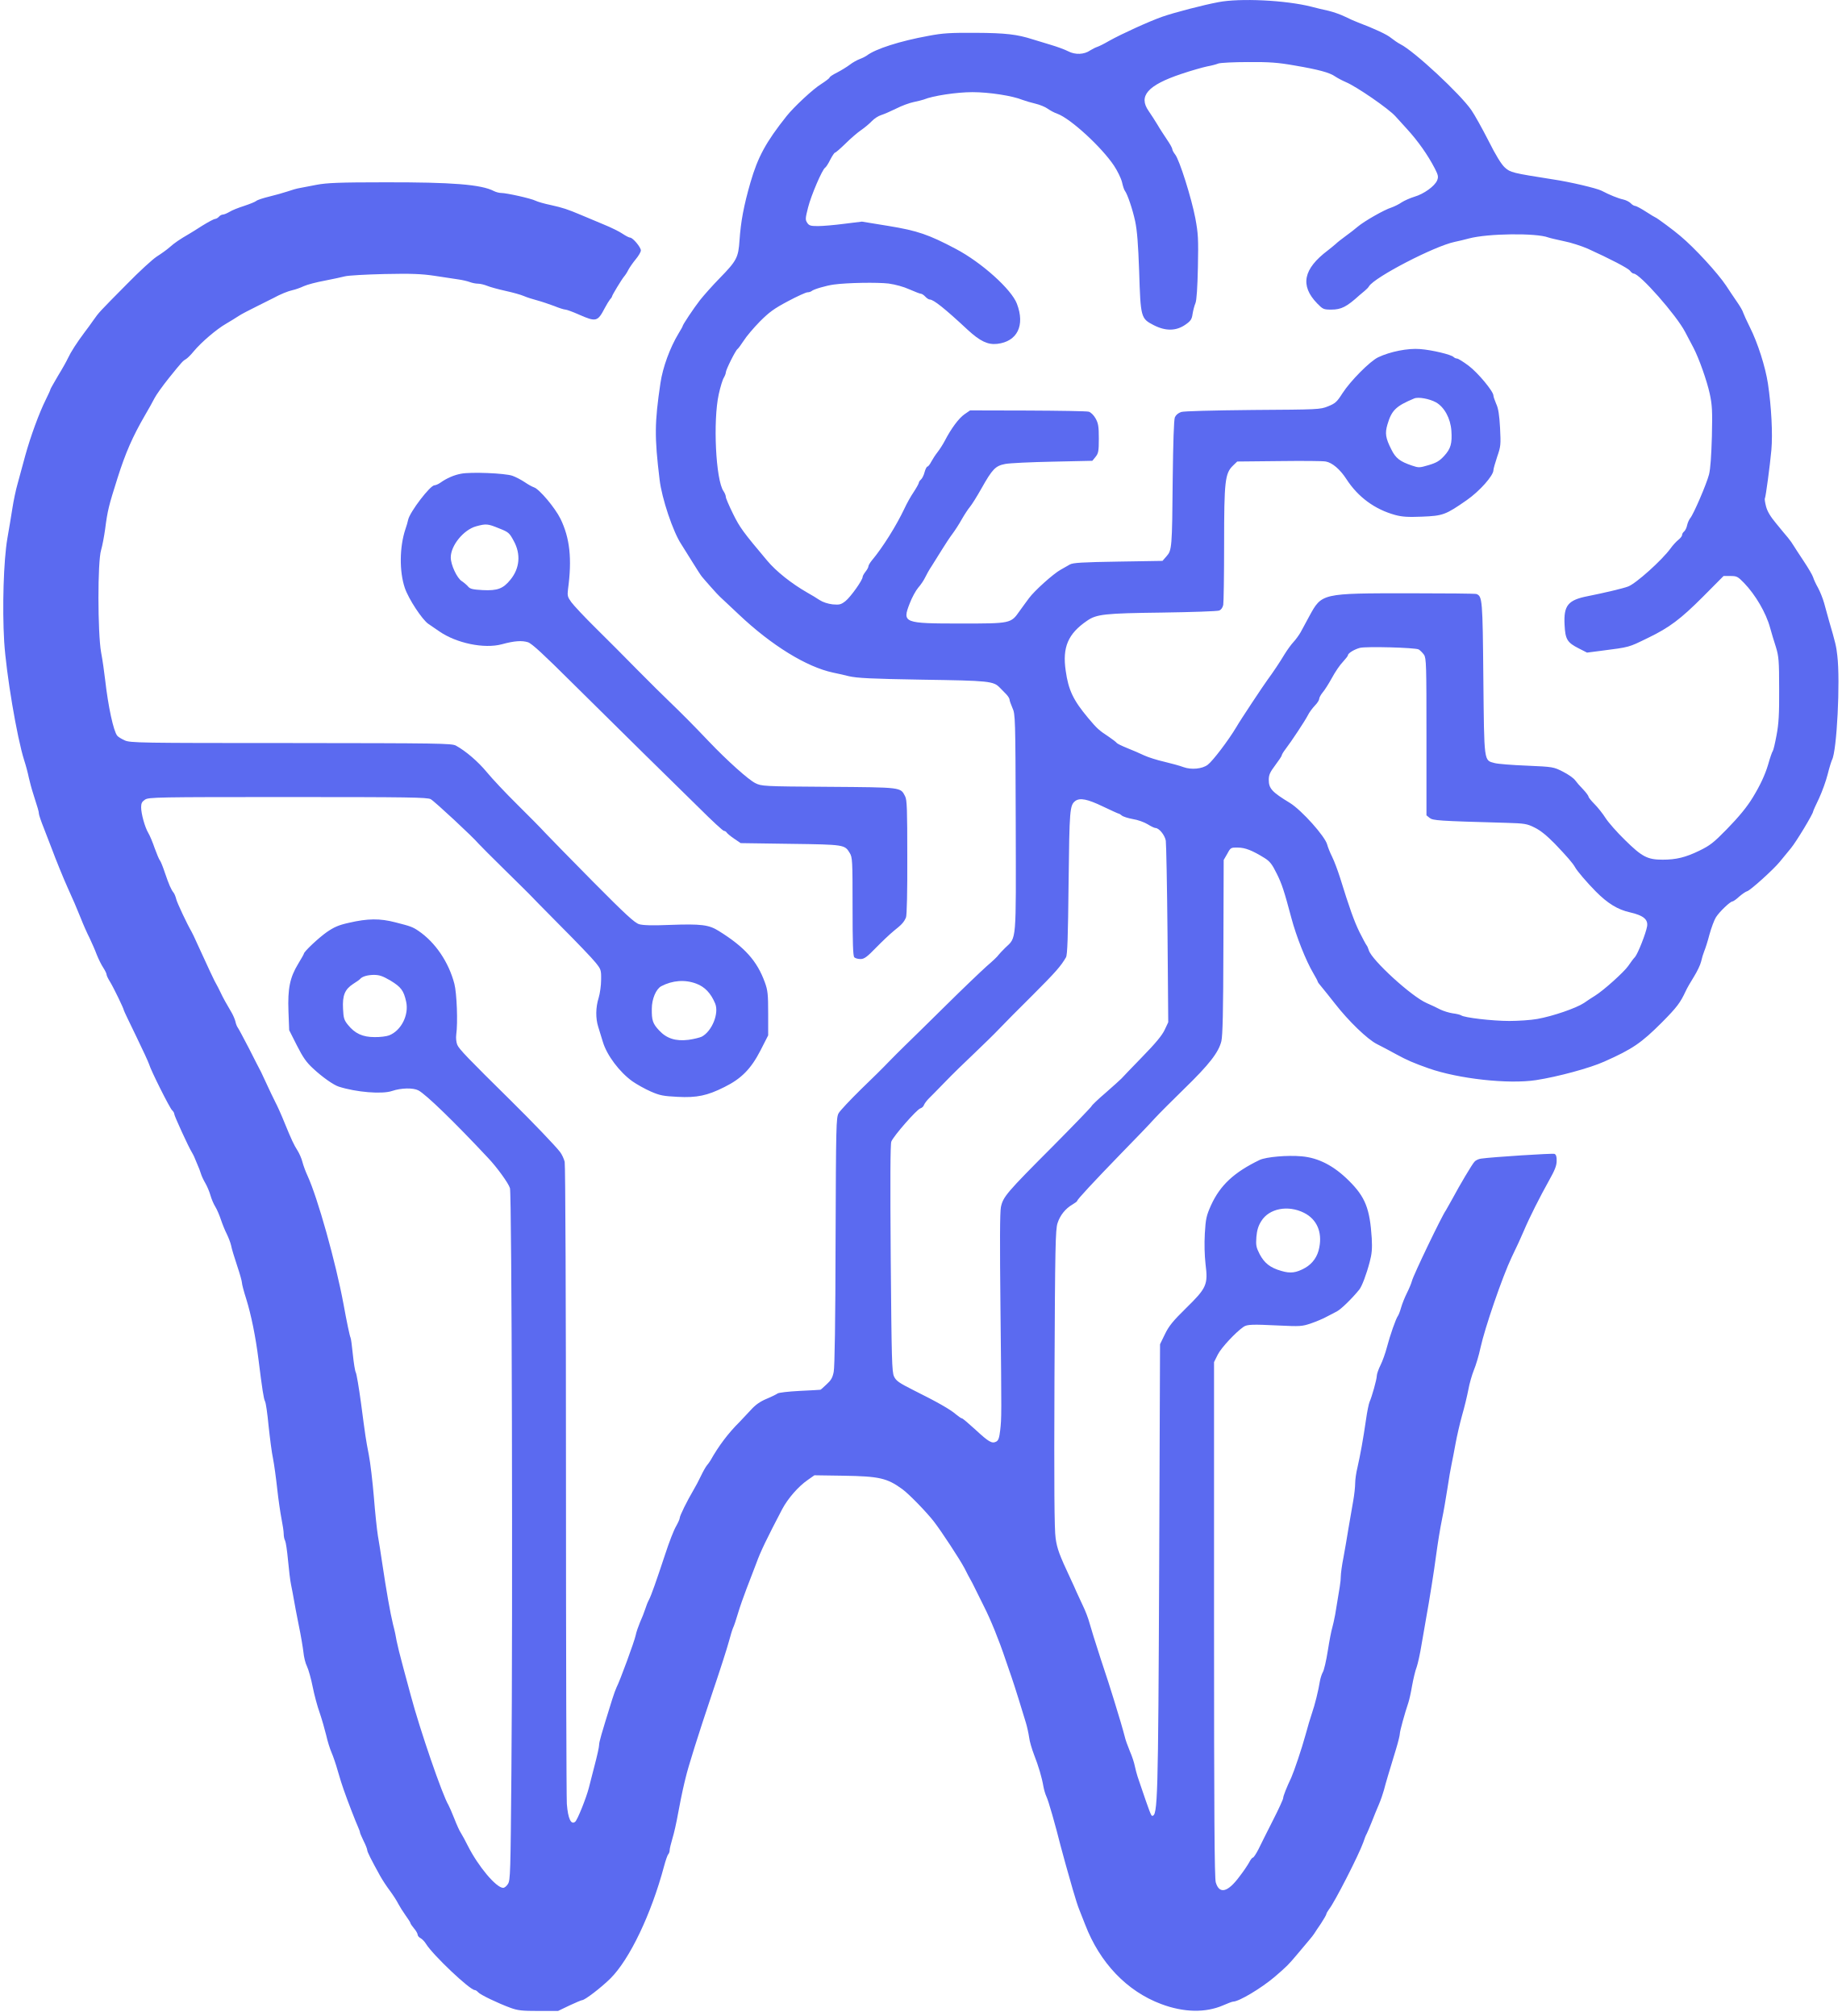
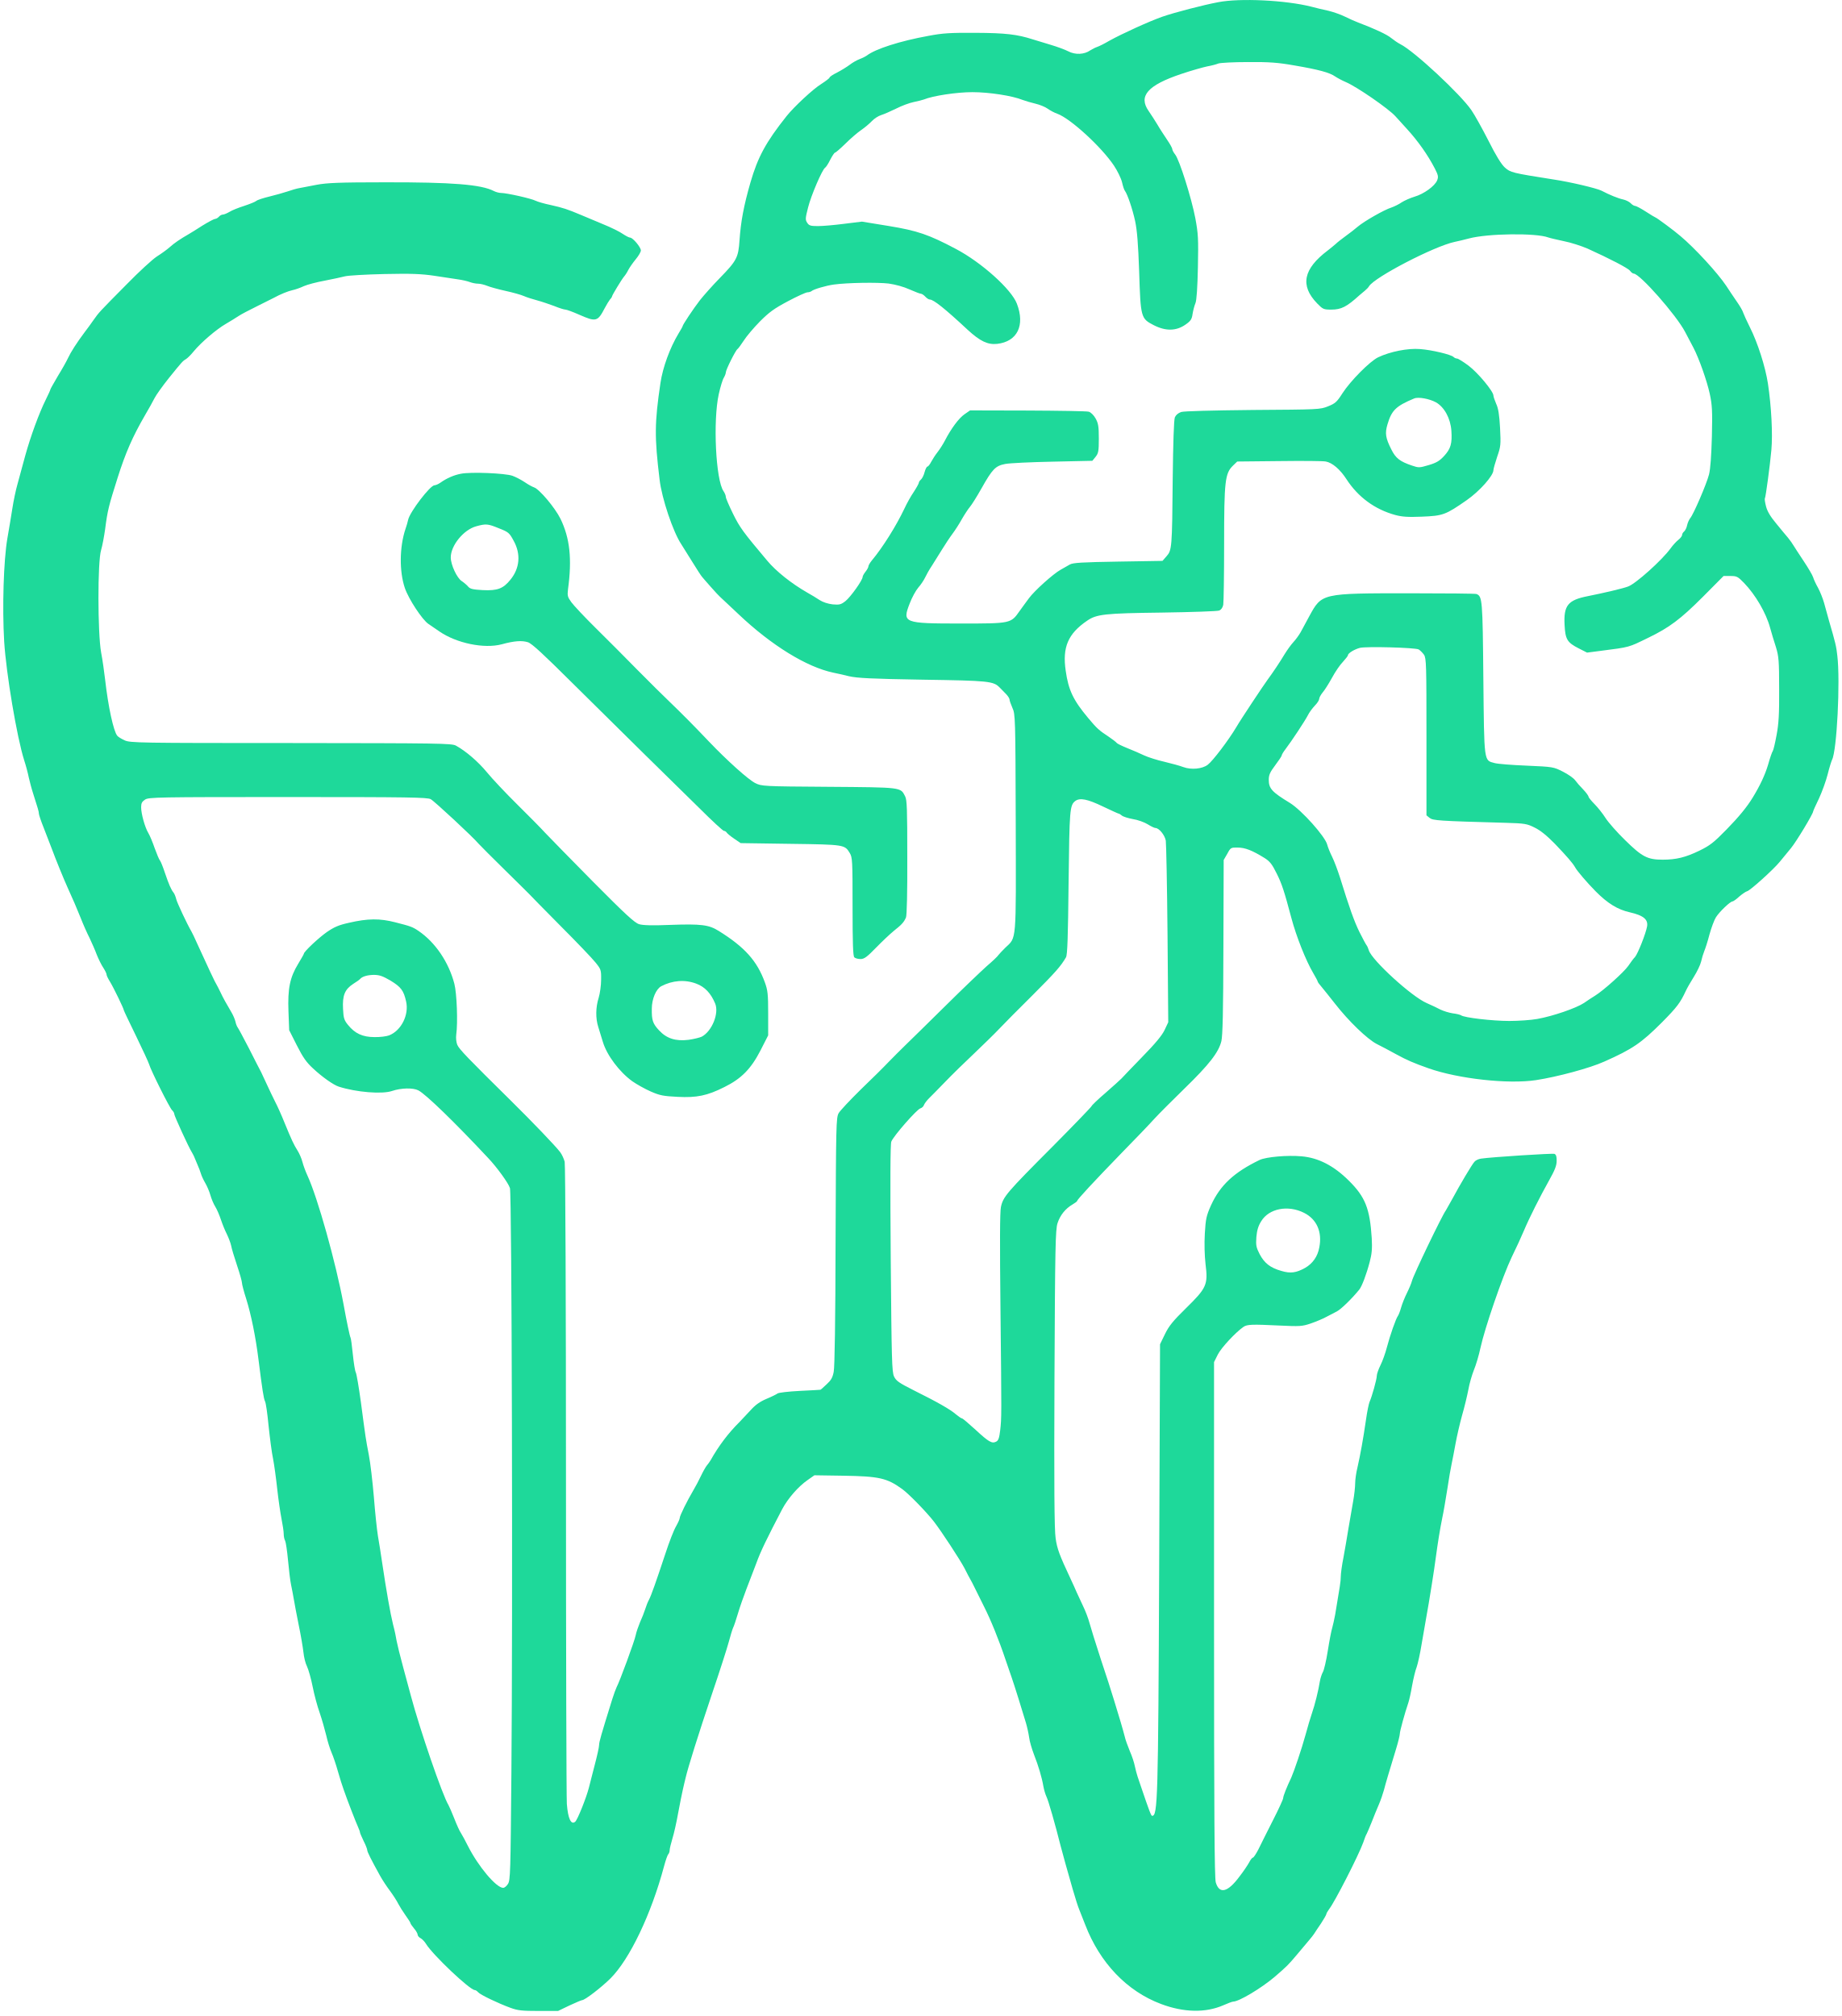
- <svg xmlns="http://www.w3.org/2000/svg" viewBox="0 0 1279 1400" fill="#5b6af0">
-   <g transform="translate(0,1400) scale(0.1,-0.1)" fill="#5b6af0" stroke="none">
+ <svg xmlns="http://www.w3.org/2000/svg" viewBox="0 0 1279 1400" fill="#1ed99a">
+   <g transform="translate(0,1400) scale(0.1,-0.1)" fill="#1ed99a" stroke="none">
    <path d="M8460 13985 c-102 -19 -306 -72 -389 -101 -91 -32 -282 -119 -368 -167 -34 -20 -72 -39 -85 -43 -12 -4 -34 -15 -48 -24 -41 -29 -104 -32 -153 -6 -23 12 -78 32 -122 45 -44 13 -100 30 -125 38 -106 34 -186 44 -395 45 -177 1 -228 -2 -328 -21 -199 -36 -368 -91 -427 -136 -8 -6 -31 -18 -50 -25 -19 -7 -51 -25 -70 -40 -20 -15 -59 -39 -88 -54 -29 -14 -52 -30 -52 -35 0 -4 -26 -24 -57 -44 -55 -33 -190 -159 -241 -223 -144 -181 -200 -285 -251 -461 -47 -163 -67 -272 -76 -402 -8 -119 -19 -141 -136 -261 -51 -52 -113 -122 -139 -155 -45 -58 -120 -171 -120 -180 0 -3 -13 -26 -29 -52 -59 -98 -109 -234 -125 -343 -41 -277 -42 -373 -6 -670 15 -131 94 -365 151 -450 9 -14 43 -68 75 -120 32 -52 63 -100 69 -106 5 -7 33 -38 60 -69 28 -32 57 -63 65 -70 8 -8 67 -62 130 -122 227 -215 471 -365 655 -404 22 -4 72 -16 110 -25 57 -13 152 -18 510 -24 466 -7 493 -10 538 -56 12 -13 32 -33 45 -46 12 -13 22 -29 22 -36 0 -7 9 -33 20 -58 20 -43 21 -65 23 -797 2 -845 7 -793 -73 -869 -21 -21 -42 -43 -47 -50 -4 -8 -41 -43 -82 -78 -40 -36 -169 -159 -286 -275 -117 -115 -241 -238 -276 -271 -35 -34 -89 -88 -120 -120 -31 -33 -117 -118 -192 -190 -74 -73 -144 -147 -154 -165 -17 -32 -18 -81 -21 -889 -1 -545 -6 -874 -13 -907 -8 -41 -19 -59 -50 -87 -21 -20 -40 -37 -42 -37 -1 -1 -66 -4 -143 -8 -79 -4 -148 -12 -155 -18 -8 -6 -42 -23 -76 -37 -45 -19 -77 -41 -110 -78 -27 -29 -62 -66 -78 -83 -77 -76 -145 -166 -201 -266 -6 -10 -18 -27 -26 -36 -8 -10 -27 -43 -41 -73 -14 -30 -38 -75 -53 -100 -43 -73 -94 -176 -94 -191 0 -8 -12 -34 -26 -59 -15 -25 -48 -110 -74 -190 -64 -193 -98 -290 -114 -320 -8 -14 -19 -43 -26 -65 -7 -22 -23 -63 -36 -91 -12 -29 -26 -69 -30 -90 -7 -38 -111 -321 -133 -362 -5 -10 -19 -48 -30 -83 -77 -247 -91 -296 -91 -317 0 -14 -14 -77 -31 -141 -16 -64 -35 -134 -40 -156 -18 -70 -79 -223 -95 -236 -29 -24 -50 22 -58 124 -3 50 -6 1065 -6 2256 0 1191 -4 2183 -9 2203 -5 20 -19 51 -32 68 -33 43 -188 205 -343 358 -294 290 -360 358 -371 387 -7 17 -10 48 -7 70 12 82 4 289 -13 353 -39 150 -132 288 -250 368 -40 27 -54 32 -160 59 -108 28 -191 27 -321 -3 -73 -16 -104 -30 -155 -65 -57 -40 -159 -136 -159 -150 0 -3 -18 -35 -40 -71 -57 -94 -73 -171 -67 -330 l5 -130 53 -105 c42 -83 66 -118 113 -161 63 -59 141 -114 178 -126 121 -39 302 -54 371 -30 62 21 145 23 182 4 52 -27 250 -219 483 -468 62 -65 143 -177 153 -211 13 -41 20 -2938 10 -4064 -6 -686 -7 -743 -24 -768 -9 -15 -24 -27 -33 -27 -48 0 -173 148 -246 293 -17 34 -38 73 -47 87 -10 14 -30 59 -46 100 -16 41 -35 84 -41 95 -42 68 -198 523 -260 755 -8 30 -32 120 -54 200 -22 80 -42 163 -46 185 -3 22 -14 74 -25 115 -19 77 -46 231 -75 425 -9 61 -22 146 -30 190 -7 44 -20 166 -28 270 -9 105 -24 236 -35 292 -22 115 -21 108 -55 365 -14 103 -30 196 -35 206 -6 10 -15 68 -21 127 -6 60 -13 112 -16 116 -5 8 -27 112 -49 234 -54 290 -179 737 -250 891 -13 28 -29 71 -35 95 -6 24 -22 60 -34 79 -26 41 -41 73 -91 195 -20 50 -49 115 -65 145 -15 30 -40 82 -55 115 -15 33 -34 74 -42 90 -9 17 -47 90 -84 164 -38 73 -73 139 -78 145 -5 6 -13 25 -16 41 -4 17 -16 44 -25 60 -35 59 -64 111 -77 140 -14 29 -22 45 -43 83 -8 15 -36 74 -122 262 -16 36 -33 72 -38 80 -32 55 -100 200 -106 225 -4 17 -12 37 -18 45 -18 22 -33 57 -61 139 -13 40 -29 79 -34 85 -6 6 -22 45 -37 86 -14 41 -34 89 -44 105 -24 40 -50 134 -50 179 0 28 6 39 27 53 25 17 85 18 993 18 839 0 968 -2 991 -15 27 -15 295 -264 333 -310 12 -13 93 -95 181 -181 88 -87 165 -162 170 -168 6 -7 102 -105 215 -219 114 -114 224 -229 245 -256 38 -47 40 -52 39 -120 0 -39 -8 -95 -17 -125 -21 -66 -22 -143 -3 -202 7 -24 22 -71 32 -104 28 -94 116 -210 205 -274 30 -21 87 -53 128 -71 64 -28 88 -32 186 -37 133 -7 206 8 325 68 118 58 185 127 250 253 l54 106 0 152 c0 134 -3 161 -23 216 -54 149 -140 245 -320 357 -69 43 -120 50 -340 42 -120 -5 -187 -3 -213 5 -31 9 -96 69 -321 296 -155 157 -304 309 -332 339 -27 30 -115 119 -195 198 -80 79 -174 179 -209 222 -61 74 -146 147 -215 185 -29 16 -116 17 -1146 18 -1056 0 -1117 1 -1155 19 -22 10 -45 24 -51 32 -26 32 -63 203 -84 389 -6 52 -18 138 -28 190 -24 136 -25 629 0 710 9 30 21 96 28 145 17 132 25 162 86 355 56 177 105 288 190 435 26 44 56 98 67 120 11 22 56 85 100 140 92 114 96 118 118 131 9 5 34 29 54 54 52 63 160 155 225 192 30 18 69 41 86 53 16 11 75 42 130 69 54 27 106 53 114 57 45 25 102 48 131 54 19 4 54 16 79 28 25 11 90 28 145 38 55 11 118 24 140 30 22 6 146 13 275 16 187 4 257 1 345 -12 61 -9 135 -20 165 -25 30 -4 68 -13 83 -19 16 -6 41 -11 56 -11 16 0 44 -7 64 -15 19 -8 77 -24 127 -35 50 -11 108 -27 128 -36 20 -9 62 -22 92 -30 30 -8 83 -26 118 -39 34 -14 69 -25 78 -25 9 0 52 -16 95 -35 118 -52 129 -49 178 45 13 25 30 52 37 61 8 8 14 18 14 21 0 8 67 118 83 137 8 9 22 30 30 47 9 17 32 50 51 73 20 24 36 51 36 62 0 22 -56 89 -75 89 -7 0 -30 12 -51 26 -21 15 -82 45 -134 66 -52 22 -122 51 -155 65 -95 40 -125 50 -210 69 -44 9 -92 23 -106 30 -31 16 -202 54 -239 54 -14 0 -36 6 -50 13 -88 46 -290 62 -760 61 -312 0 -401 -4 -470 -17 -47 -9 -101 -19 -120 -23 -19 -3 -57 -14 -85 -24 -27 -9 -84 -25 -125 -35 -41 -10 -82 -23 -90 -30 -8 -7 -46 -22 -85 -35 -38 -12 -84 -30 -101 -41 -17 -10 -38 -19 -46 -19 -9 0 -21 -7 -28 -15 -7 -8 -19 -15 -26 -15 -7 0 -47 -21 -89 -47 -41 -27 -83 -52 -93 -58 -61 -35 -102 -63 -133 -91 -20 -18 -61 -47 -91 -66 -29 -19 -122 -104 -205 -189 -200 -202 -195 -197 -234 -252 -19 -27 -46 -65 -62 -85 -54 -72 -96 -138 -114 -177 -10 -22 -42 -79 -71 -126 -28 -48 -52 -90 -52 -93 0 -4 -14 -35 -31 -69 -47 -94 -107 -258 -144 -392 -18 -66 -42 -154 -53 -195 -12 -41 -28 -118 -36 -170 -8 -52 -24 -147 -35 -210 -26 -152 -36 -478 -22 -715 14 -223 88 -664 139 -825 12 -36 26 -90 32 -120 7 -30 20 -80 30 -110 34 -106 40 -127 40 -140 0 -8 15 -53 34 -100 18 -47 43 -112 56 -145 26 -71 84 -213 110 -270 39 -85 59 -133 90 -209 17 -44 45 -107 62 -140 16 -34 39 -86 50 -116 12 -30 32 -71 45 -90 12 -19 23 -40 23 -48 0 -7 11 -29 24 -50 23 -37 96 -187 96 -198 0 -3 38 -83 84 -177 46 -95 87 -183 91 -197 12 -43 144 -306 160 -320 8 -7 15 -19 15 -26 0 -13 100 -231 121 -264 5 -8 12 -22 16 -30 3 -8 14 -33 23 -55 10 -22 21 -51 25 -65 4 -14 17 -43 30 -65 13 -22 29 -60 36 -85 7 -25 22 -61 34 -80 12 -19 29 -60 39 -90 10 -30 28 -75 41 -100 12 -25 26 -61 30 -80 3 -19 22 -81 41 -138 19 -56 34 -110 34 -120 0 -10 13 -61 30 -113 34 -110 65 -261 85 -421 26 -208 36 -271 45 -289 6 -9 17 -86 25 -171 9 -84 22 -187 31 -228 8 -41 21 -136 29 -210 8 -74 22 -168 30 -209 8 -40 15 -86 15 -103 0 -16 4 -38 10 -48 5 -10 14 -71 20 -136 6 -66 15 -141 21 -169 6 -27 14 -72 19 -100 4 -27 20 -108 34 -179 15 -71 29 -156 33 -190 3 -33 14 -78 25 -99 10 -21 28 -84 39 -140 11 -56 33 -138 49 -182 15 -44 35 -114 45 -155 9 -41 26 -95 37 -120 11 -25 31 -83 44 -130 13 -47 32 -105 41 -130 27 -78 84 -224 99 -257 8 -17 14 -35 14 -40 0 -4 12 -30 25 -58 14 -27 25 -56 25 -63 0 -12 26 -64 89 -178 16 -29 47 -76 69 -105 22 -30 48 -70 57 -89 10 -19 33 -56 51 -81 19 -26 34 -50 34 -54 0 -4 11 -20 25 -37 14 -16 25 -36 25 -43 0 -8 9 -19 21 -25 11 -6 28 -24 37 -39 48 -78 305 -321 339 -321 6 0 16 -7 23 -15 14 -17 139 -77 224 -108 51 -19 82 -22 196 -22 l135 0 79 38 c43 20 83 37 88 37 19 0 132 87 196 150 134 133 284 447 373 780 11 41 24 79 30 84 5 6 9 18 9 28 0 10 9 46 19 80 11 35 29 115 40 178 12 63 26 135 32 160 6 25 14 63 20 85 17 73 87 297 184 585 53 156 105 318 116 360 11 41 24 84 29 95 6 11 21 56 34 100 13 44 40 121 59 170 19 50 50 131 69 180 29 81 75 175 179 374 40 75 111 157 177 203 l47 33 200 -3 c250 -4 304 -16 410 -93 46 -33 171 -162 221 -227 53 -69 180 -263 211 -322 18 -36 37 -72 42 -80 5 -8 19 -35 31 -60 12 -25 40 -81 62 -125 46 -90 105 -235 150 -370 17 -49 36 -106 43 -125 14 -39 76 -237 99 -315 8 -27 18 -72 22 -100 3 -27 19 -81 34 -120 31 -79 55 -160 65 -220 4 -22 13 -54 21 -71 14 -28 61 -193 99 -344 8 -30 23 -86 34 -125 11 -38 34 -118 50 -176 17 -59 37 -122 45 -140 8 -19 26 -65 41 -104 102 -266 290 -463 528 -552 157 -59 308 -62 430 -9 32 14 63 26 70 26 40 0 195 93 287 171 86 74 96 84 159 159 34 41 72 86 84 100 12 14 26 32 32 41 5 9 27 41 48 72 20 31 37 60 37 65 0 5 9 20 19 34 38 47 206 376 237 463 9 28 20 55 24 60 3 6 19 42 34 80 15 39 38 95 51 125 13 30 28 75 35 100 11 44 35 124 85 288 14 46 25 92 25 102 0 18 35 145 59 215 6 17 18 70 26 118 9 49 23 108 32 130 8 23 24 94 34 157 11 63 26 149 33 190 19 102 57 341 66 415 14 103 29 197 45 275 9 41 24 131 35 200 10 69 24 148 30 175 6 28 18 91 27 140 9 50 29 137 45 195 17 58 36 139 44 180 7 41 25 102 38 135 14 33 35 103 46 155 30 138 153 496 217 630 31 63 68 144 83 180 40 95 114 241 175 350 41 73 54 105 54 138 1 30 -4 44 -15 49 -14 5 -436 -22 -510 -33 -17 -2 -38 -12 -46 -22 -18 -20 -101 -160 -153 -257 -21 -38 -41 -74 -45 -80 -25 -32 -226 -450 -236 -491 -4 -16 -20 -54 -35 -84 -15 -30 -33 -75 -40 -100 -7 -25 -17 -51 -22 -58 -14 -18 -55 -135 -77 -219 -10 -39 -30 -95 -44 -123 -14 -28 -26 -62 -26 -75 0 -24 -34 -145 -50 -180 -5 -11 -17 -67 -25 -125 -19 -132 -40 -247 -59 -330 -9 -36 -16 -85 -16 -110 0 -25 -6 -81 -14 -125 -8 -44 -22 -127 -32 -185 -9 -58 -25 -149 -35 -204 -11 -54 -19 -115 -19 -135 0 -32 -6 -68 -39 -264 -6 -32 -15 -73 -20 -90 -6 -18 -20 -90 -31 -160 -11 -71 -27 -138 -35 -150 -7 -12 -16 -40 -20 -62 -10 -64 -35 -165 -56 -225 -10 -30 -30 -95 -43 -145 -28 -102 -80 -255 -100 -300 -32 -67 -56 -128 -56 -142 0 -8 -32 -78 -72 -156 -39 -78 -85 -168 -100 -200 -16 -31 -33 -57 -38 -57 -5 0 -17 -15 -26 -33 -9 -17 -39 -62 -67 -98 -82 -111 -140 -125 -165 -41 -9 30 -12 481 -12 1826 l0 1787 26 52 c23 47 125 156 179 193 26 17 59 18 246 9 146 -7 160 -6 220 14 35 12 83 32 105 44 23 12 58 30 77 40 30 16 104 88 156 152 18 23 49 104 72 192 15 56 18 92 14 165 -13 205 -45 286 -158 398 -104 104 -212 160 -329 170 -99 9 -245 -4 -291 -25 -178 -86 -274 -175 -338 -315 -32 -72 -37 -93 -43 -196 -4 -73 -2 -151 5 -213 18 -142 8 -165 -136 -306 -90 -88 -119 -124 -146 -180 l-34 -70 -6 -1555 c-7 -1616 -10 -1720 -49 -1720 -7 0 -20 34 -79 208 -6 17 -16 47 -22 65 -6 17 -14 50 -19 72 -4 22 -19 69 -35 105 -15 36 -31 81 -35 100 -5 19 -17 64 -28 100 -11 36 -32 106 -47 155 -15 50 -56 178 -92 285 -35 107 -70 220 -78 250 -8 30 -28 84 -46 120 -17 36 -37 79 -44 95 -7 17 -26 59 -43 95 -75 160 -92 205 -102 278 -9 57 -11 365 -8 1108 4 919 7 1034 21 1079 18 56 55 102 105 131 17 10 32 21 32 25 0 9 113 131 305 329 94 96 198 204 230 240 33 36 126 129 207 208 175 170 240 254 259 332 9 41 13 203 14 656 l2 602 25 43 c23 43 25 44 73 43 51 0 101 -20 185 -72 37 -23 53 -43 85 -108 36 -72 52 -121 102 -309 34 -128 101 -297 152 -383 17 -29 31 -55 31 -59 0 -3 12 -20 28 -38 15 -17 56 -70 92 -115 94 -121 225 -247 290 -280 30 -15 91 -47 136 -72 73 -40 122 -61 224 -97 208 -73 553 -111 745 -82 150 23 376 84 475 129 196 87 257 129 400 272 105 106 128 137 166 219 8 18 34 63 56 98 22 35 45 83 50 105 5 23 15 56 22 73 7 16 24 68 36 115 13 47 33 101 45 120 24 38 99 110 115 110 5 0 27 15 47 34 21 18 46 35 55 37 21 5 182 150 226 204 18 22 53 65 78 95 38 46 154 239 154 255 0 3 18 44 41 91 22 48 49 123 60 167 11 45 25 89 30 100 34 62 58 548 37 723 -7 65 -13 90 -58 244 -10 36 -25 91 -34 123 -9 32 -28 79 -42 105 -15 26 -30 59 -34 73 -4 14 -34 65 -66 113 -33 49 -64 98 -71 109 -7 12 -23 35 -37 52 -14 16 -51 61 -82 99 -40 48 -62 84 -71 119 -7 27 -11 53 -8 56 6 11 35 226 45 336 10 112 0 302 -24 462 -18 116 -70 281 -126 392 -21 42 -41 86 -45 98 -3 13 -24 49 -46 80 -22 32 -55 81 -73 109 -58 87 -218 262 -319 346 -40 35 -166 128 -172 128 -2 0 -32 18 -66 40 -34 22 -68 40 -75 40 -7 0 -21 8 -31 19 -10 10 -34 22 -53 26 -33 7 -93 31 -150 61 -35 17 -214 60 -335 78 -286 45 -297 48 -336 83 -24 22 -62 83 -113 185 -43 84 -96 180 -119 213 -76 111 -397 410 -493 458 -18 9 -46 29 -64 43 -28 24 -114 64 -230 108 -19 7 -60 25 -90 40 -30 15 -82 33 -115 41 -33 7 -88 20 -121 29 -179 45 -494 60 -644 31z m531 -440 c164 -28 242 -49 280 -76 15 -10 48 -28 74 -39 76 -32 299 -186 345 -238 23 -26 59 -65 79 -87 77 -84 146 -182 194 -275 24 -47 26 -58 16 -83 -17 -40 -92 -94 -157 -113 -30 -9 -70 -27 -89 -39 -18 -13 -51 -29 -71 -36 -51 -16 -189 -95 -234 -133 -20 -17 -58 -47 -85 -66 -26 -19 -57 -43 -68 -54 -11 -10 -36 -30 -55 -45 -171 -129 -194 -244 -74 -368 40 -41 45 -43 99 -43 68 0 106 19 195 100 10 8 26 22 37 31 12 10 25 23 29 31 40 64 453 278 594 308 25 5 70 16 100 24 130 35 467 39 551 7 14 -5 63 -16 109 -26 47 -9 121 -33 165 -52 154 -70 280 -135 294 -154 7 -10 19 -19 25 -19 42 0 296 -288 357 -405 20 -38 46 -88 58 -110 39 -75 93 -228 113 -319 17 -79 19 -118 15 -296 -4 -136 -10 -225 -20 -265 -17 -66 -108 -278 -131 -304 -7 -9 -17 -30 -21 -48 -3 -17 -13 -37 -21 -44 -8 -6 -14 -17 -14 -24 0 -8 -12 -23 -26 -34 -14 -11 -38 -37 -53 -58 -60 -83 -243 -247 -296 -266 -37 -14 -165 -44 -280 -67 -138 -27 -168 -65 -161 -199 5 -101 18 -123 99 -164 l57 -29 93 12 c209 27 192 23 332 91 147 71 225 130 378 283 l145 146 48 0 c44 0 51 -4 94 -48 80 -83 153 -208 181 -311 10 -36 28 -97 41 -136 19 -63 22 -93 22 -290 1 -174 -3 -241 -18 -320 -10 -55 -22 -105 -26 -110 -5 -6 -20 -49 -33 -96 -21 -70 -55 -143 -105 -225 -41 -68 -98 -137 -184 -225 -89 -91 -115 -111 -189 -147 -95 -46 -160 -62 -254 -62 -105 0 -143 20 -259 134 -57 55 -119 126 -138 156 -19 30 -54 74 -76 96 -23 23 -42 47 -42 52 0 6 -17 29 -37 50 -21 21 -46 50 -56 64 -10 14 -48 41 -84 59 -65 33 -68 34 -252 42 -102 4 -203 12 -223 18 -75 20 -72 -1 -78 589 -5 547 -7 569 -48 585 -9 3 -216 5 -462 5 -616 0 -611 1 -699 -160 -22 -41 -49 -91 -60 -111 -11 -19 -33 -50 -49 -67 -17 -18 -44 -56 -62 -85 -32 -54 -86 -134 -118 -177 -26 -35 -189 -280 -217 -329 -54 -91 -164 -236 -199 -262 -38 -29 -114 -36 -169 -16 -23 9 -82 25 -132 37 -49 11 -112 31 -140 44 -27 13 -80 36 -118 51 -37 15 -70 31 -73 36 -3 5 -29 25 -57 44 -66 43 -81 57 -142 130 -102 122 -136 192 -155 327 -24 163 16 257 148 347 66 46 122 52 521 57 205 3 383 9 396 14 14 5 25 20 29 40 3 18 6 208 6 422 0 438 6 491 62 545 l29 28 292 3 c160 2 306 1 323 -3 45 -8 99 -54 143 -122 81 -125 197 -210 338 -249 48 -13 88 -16 185 -12 148 6 165 12 313 115 89 62 185 170 185 208 0 9 12 51 26 93 25 72 26 83 20 201 -5 90 -12 136 -27 167 -10 24 -19 49 -19 57 0 29 -107 158 -172 207 -36 27 -73 50 -80 50 -8 0 -19 5 -25 11 -17 17 -151 49 -233 55 -84 7 -208 -18 -290 -57 -57 -27 -193 -164 -249 -251 -38 -60 -50 -70 -100 -90 -55 -22 -67 -22 -521 -25 -289 -3 -478 -8 -498 -14 -21 -7 -37 -21 -44 -37 -7 -17 -12 -177 -15 -427 -4 -482 -6 -496 -43 -538 l-28 -32 -309 -5 c-249 -4 -313 -8 -334 -20 -15 -8 -44 -25 -65 -37 -49 -27 -180 -144 -219 -197 -16 -22 -46 -62 -65 -89 -61 -87 -60 -87 -408 -87 -399 0 -408 4 -355 140 15 40 42 89 59 109 18 20 39 52 48 71 9 19 29 55 46 80 16 25 47 75 70 112 22 36 55 86 73 110 18 24 48 70 66 103 19 33 44 71 56 85 12 14 48 71 80 128 76 135 97 157 165 170 30 6 179 13 330 16 l275 6 22 27 c20 25 23 39 23 128 0 85 -4 106 -23 140 -13 23 -33 42 -47 46 -14 4 -205 7 -424 8 l-400 1 -39 -27 c-39 -27 -92 -98 -136 -183 -13 -25 -36 -61 -51 -80 -15 -19 -35 -50 -44 -67 -9 -18 -21 -33 -26 -33 -5 0 -14 -17 -20 -39 -5 -21 -17 -44 -25 -51 -8 -7 -15 -17 -15 -23 0 -5 -16 -34 -35 -63 -20 -29 -49 -81 -65 -116 -57 -120 -150 -269 -227 -361 -13 -16 -23 -34 -23 -40 0 -7 -9 -23 -20 -37 -11 -14 -20 -30 -20 -36 0 -23 -84 -140 -119 -168 -32 -25 -42 -27 -90 -23 -32 4 -67 15 -90 30 -20 13 -58 37 -86 52 -108 62 -216 147 -279 223 -164 195 -189 228 -236 324 -27 55 -50 108 -50 117 0 9 -7 27 -16 40 -54 77 -74 489 -33 674 11 50 27 102 35 114 7 12 14 29 14 37 0 18 68 154 81 162 5 3 24 29 43 58 18 29 69 89 112 133 66 66 99 90 195 141 64 34 125 62 136 62 10 0 23 4 29 9 13 12 101 38 154 45 94 13 303 16 380 7 49 -7 104 -22 146 -41 37 -16 72 -30 79 -30 6 0 20 -9 30 -20 10 -11 24 -20 31 -20 26 0 103 -61 264 -211 86 -79 139 -104 204 -97 140 16 195 128 137 279 -38 100 -245 286 -423 380 -189 100 -267 127 -469 160 l-184 30 -122 -15 c-68 -9 -150 -16 -183 -16 -51 0 -62 3 -75 23 -14 21 -13 31 6 106 21 84 98 263 118 276 6 3 23 29 36 56 14 27 29 49 33 49 5 0 37 28 73 63 35 35 84 77 109 94 25 17 58 45 74 62 16 17 45 36 65 42 20 6 67 27 104 45 37 19 91 39 120 45 29 6 61 14 72 18 63 26 228 51 337 51 117 0 278 -25 349 -54 19 -7 59 -19 89 -26 30 -7 69 -23 85 -35 17 -12 46 -28 67 -35 91 -33 306 -230 393 -360 24 -36 49 -87 56 -115 6 -27 15 -55 20 -60 18 -24 53 -127 71 -210 14 -67 21 -156 28 -350 10 -321 12 -327 101 -373 84 -43 157 -41 221 4 36 25 44 37 49 74 4 25 13 59 20 75 8 19 14 108 17 250 4 198 2 232 -18 340 -26 137 -110 405 -140 442 -11 14 -20 31 -20 38 0 7 -17 37 -37 66 -20 30 -51 77 -67 105 -17 28 -44 70 -60 93 -73 104 -7 179 225 257 71 24 153 47 182 53 28 5 63 14 77 20 14 5 106 10 206 10 148 1 206 -3 325 -24z m980 -2339 c58 -33 101 -111 107 -197 6 -88 -4 -125 -50 -175 -32 -35 -54 -48 -108 -64 -64 -19 -69 -19 -116 -3 -83 28 -113 51 -143 112 -40 79 -45 112 -27 173 29 99 59 128 186 181 29 12 105 -2 151 -27z m-120 -1716 c10 -6 27 -23 37 -37 16 -25 17 -70 17 -571 l0 -544 22 -18 c23 -18 57 -21 529 -34 131 -4 146 -6 200 -33 41 -20 84 -55 141 -113 84 -88 123 -133 139 -161 14 -27 84 -108 143 -168 84 -85 154 -128 240 -147 92 -21 126 -49 118 -97 -8 -48 -64 -190 -84 -213 -10 -10 -31 -38 -47 -62 -29 -42 -171 -170 -231 -207 -18 -11 -52 -33 -76 -50 -54 -36 -217 -92 -324 -111 -44 -8 -132 -14 -195 -14 -117 0 -314 23 -334 39 -6 4 -32 11 -59 14 -26 4 -64 16 -85 26 -20 11 -63 31 -95 45 -105 45 -380 297 -402 366 -4 14 -11 30 -16 36 -5 6 -27 47 -49 91 -37 75 -71 171 -135 378 -16 50 -40 115 -55 145 -15 30 -30 68 -34 84 -14 57 -177 239 -259 290 -125 76 -147 100 -147 161 0 34 9 53 45 101 24 32 45 63 45 68 0 5 11 24 25 42 42 55 136 197 156 236 10 21 33 51 49 68 17 17 30 38 30 46 0 9 11 29 24 45 14 16 43 62 65 102 22 41 56 91 76 111 19 21 35 41 35 46 0 14 45 41 83 51 43 11 383 2 408 -11z m-2194 -1090 c57 -27 107 -50 110 -50 4 0 14 -6 22 -13 9 -8 44 -19 77 -25 34 -5 80 -22 103 -36 22 -14 47 -26 54 -26 25 0 65 -49 72 -88 3 -20 9 -312 12 -649 l5 -612 -25 -53 c-17 -37 -64 -94 -156 -188 -72 -74 -137 -142 -144 -150 -8 -8 -57 -53 -110 -99 -54 -46 -97 -88 -97 -92 0 -4 -122 -131 -271 -281 -320 -321 -344 -349 -359 -421 -7 -37 -8 -244 -3 -702 8 -760 8 -760 -2 -848 -6 -51 -12 -70 -27 -78 -30 -16 -52 -3 -144 82 -47 43 -89 79 -94 79 -5 0 -24 13 -42 28 -39 34 -126 84 -293 167 -103 52 -122 65 -137 96 -15 32 -17 116 -23 820 -4 539 -3 793 4 811 14 38 178 225 202 231 10 3 22 13 25 24 4 10 19 30 33 44 14 14 65 65 113 115 47 49 139 139 203 199 64 61 142 137 173 170 31 33 135 138 231 233 160 160 197 202 233 264 10 18 14 138 18 518 6 510 8 538 47 568 32 23 84 13 190 -38z m-4945 -1210 c72 -44 91 -68 108 -145 21 -93 -34 -202 -118 -235 -18 -7 -64 -13 -102 -12 -82 0 -136 25 -184 85 -27 33 -31 48 -34 111 -5 93 12 135 70 173 24 15 45 30 48 34 15 18 51 28 94 29 41 0 63 -8 118 -40z m2123 -21 c59 -22 101 -66 131 -138 28 -68 -22 -192 -93 -230 -15 -7 -56 -17 -92 -22 -89 -11 -152 9 -204 65 -45 48 -52 71 -51 151 0 67 29 136 65 156 78 41 165 48 244 18z m4221 -1592 c87 -44 126 -132 105 -239 -11 -63 -46 -113 -99 -143 -61 -34 -101 -40 -164 -21 -78 22 -118 54 -151 116 -25 49 -27 62 -23 120 4 46 13 77 34 110 54 88 186 114 298 57z" />
    <path d="M3200 10710 c-47 -9 -97 -30 -142 -62 -14 -10 -33 -18 -41 -18 -30 0 -172 -186 -183 -240 -3 -14 -11 -43 -19 -65 -41 -123 -43 -293 -4 -408 26 -77 121 -221 164 -250 18 -12 52 -36 76 -52 119 -82 311 -122 434 -89 88 24 139 27 181 14 27 -9 106 -82 304 -279 147 -146 371 -367 496 -490 126 -123 301 -295 389 -382 88 -88 165 -159 172 -159 7 0 16 -6 20 -13 4 -6 28 -26 52 -42 l44 -30 346 -5 c376 -5 376 -6 411 -63 19 -30 20 -53 20 -372 0 -252 3 -344 12 -353 7 -7 26 -12 43 -12 26 0 45 14 108 79 42 43 98 96 124 117 57 45 70 61 84 93 6 14 10 179 9 418 0 334 -2 398 -15 423 -33 64 -19 62 -531 66 -457 3 -466 4 -510 26 -48 24 -195 156 -320 287 -114 120 -190 196 -274 277 -41 39 -143 140 -227 225 -83 85 -213 215 -288 289 -75 74 -150 154 -167 177 -27 37 -29 46 -24 90 29 212 13 356 -52 490 -38 77 -147 207 -185 219 -12 4 -41 20 -64 36 -24 16 -62 36 -85 44 -51 18 -290 28 -358 14z m265 -379 c66 -26 72 -31 102 -87 51 -92 42 -191 -23 -270 -50 -62 -90 -77 -192 -72 -69 4 -87 8 -101 24 -9 11 -29 28 -44 38 -34 21 -77 114 -77 165 0 83 89 192 176 216 69 19 81 18 159 -14z" />
  </g>
</svg>
